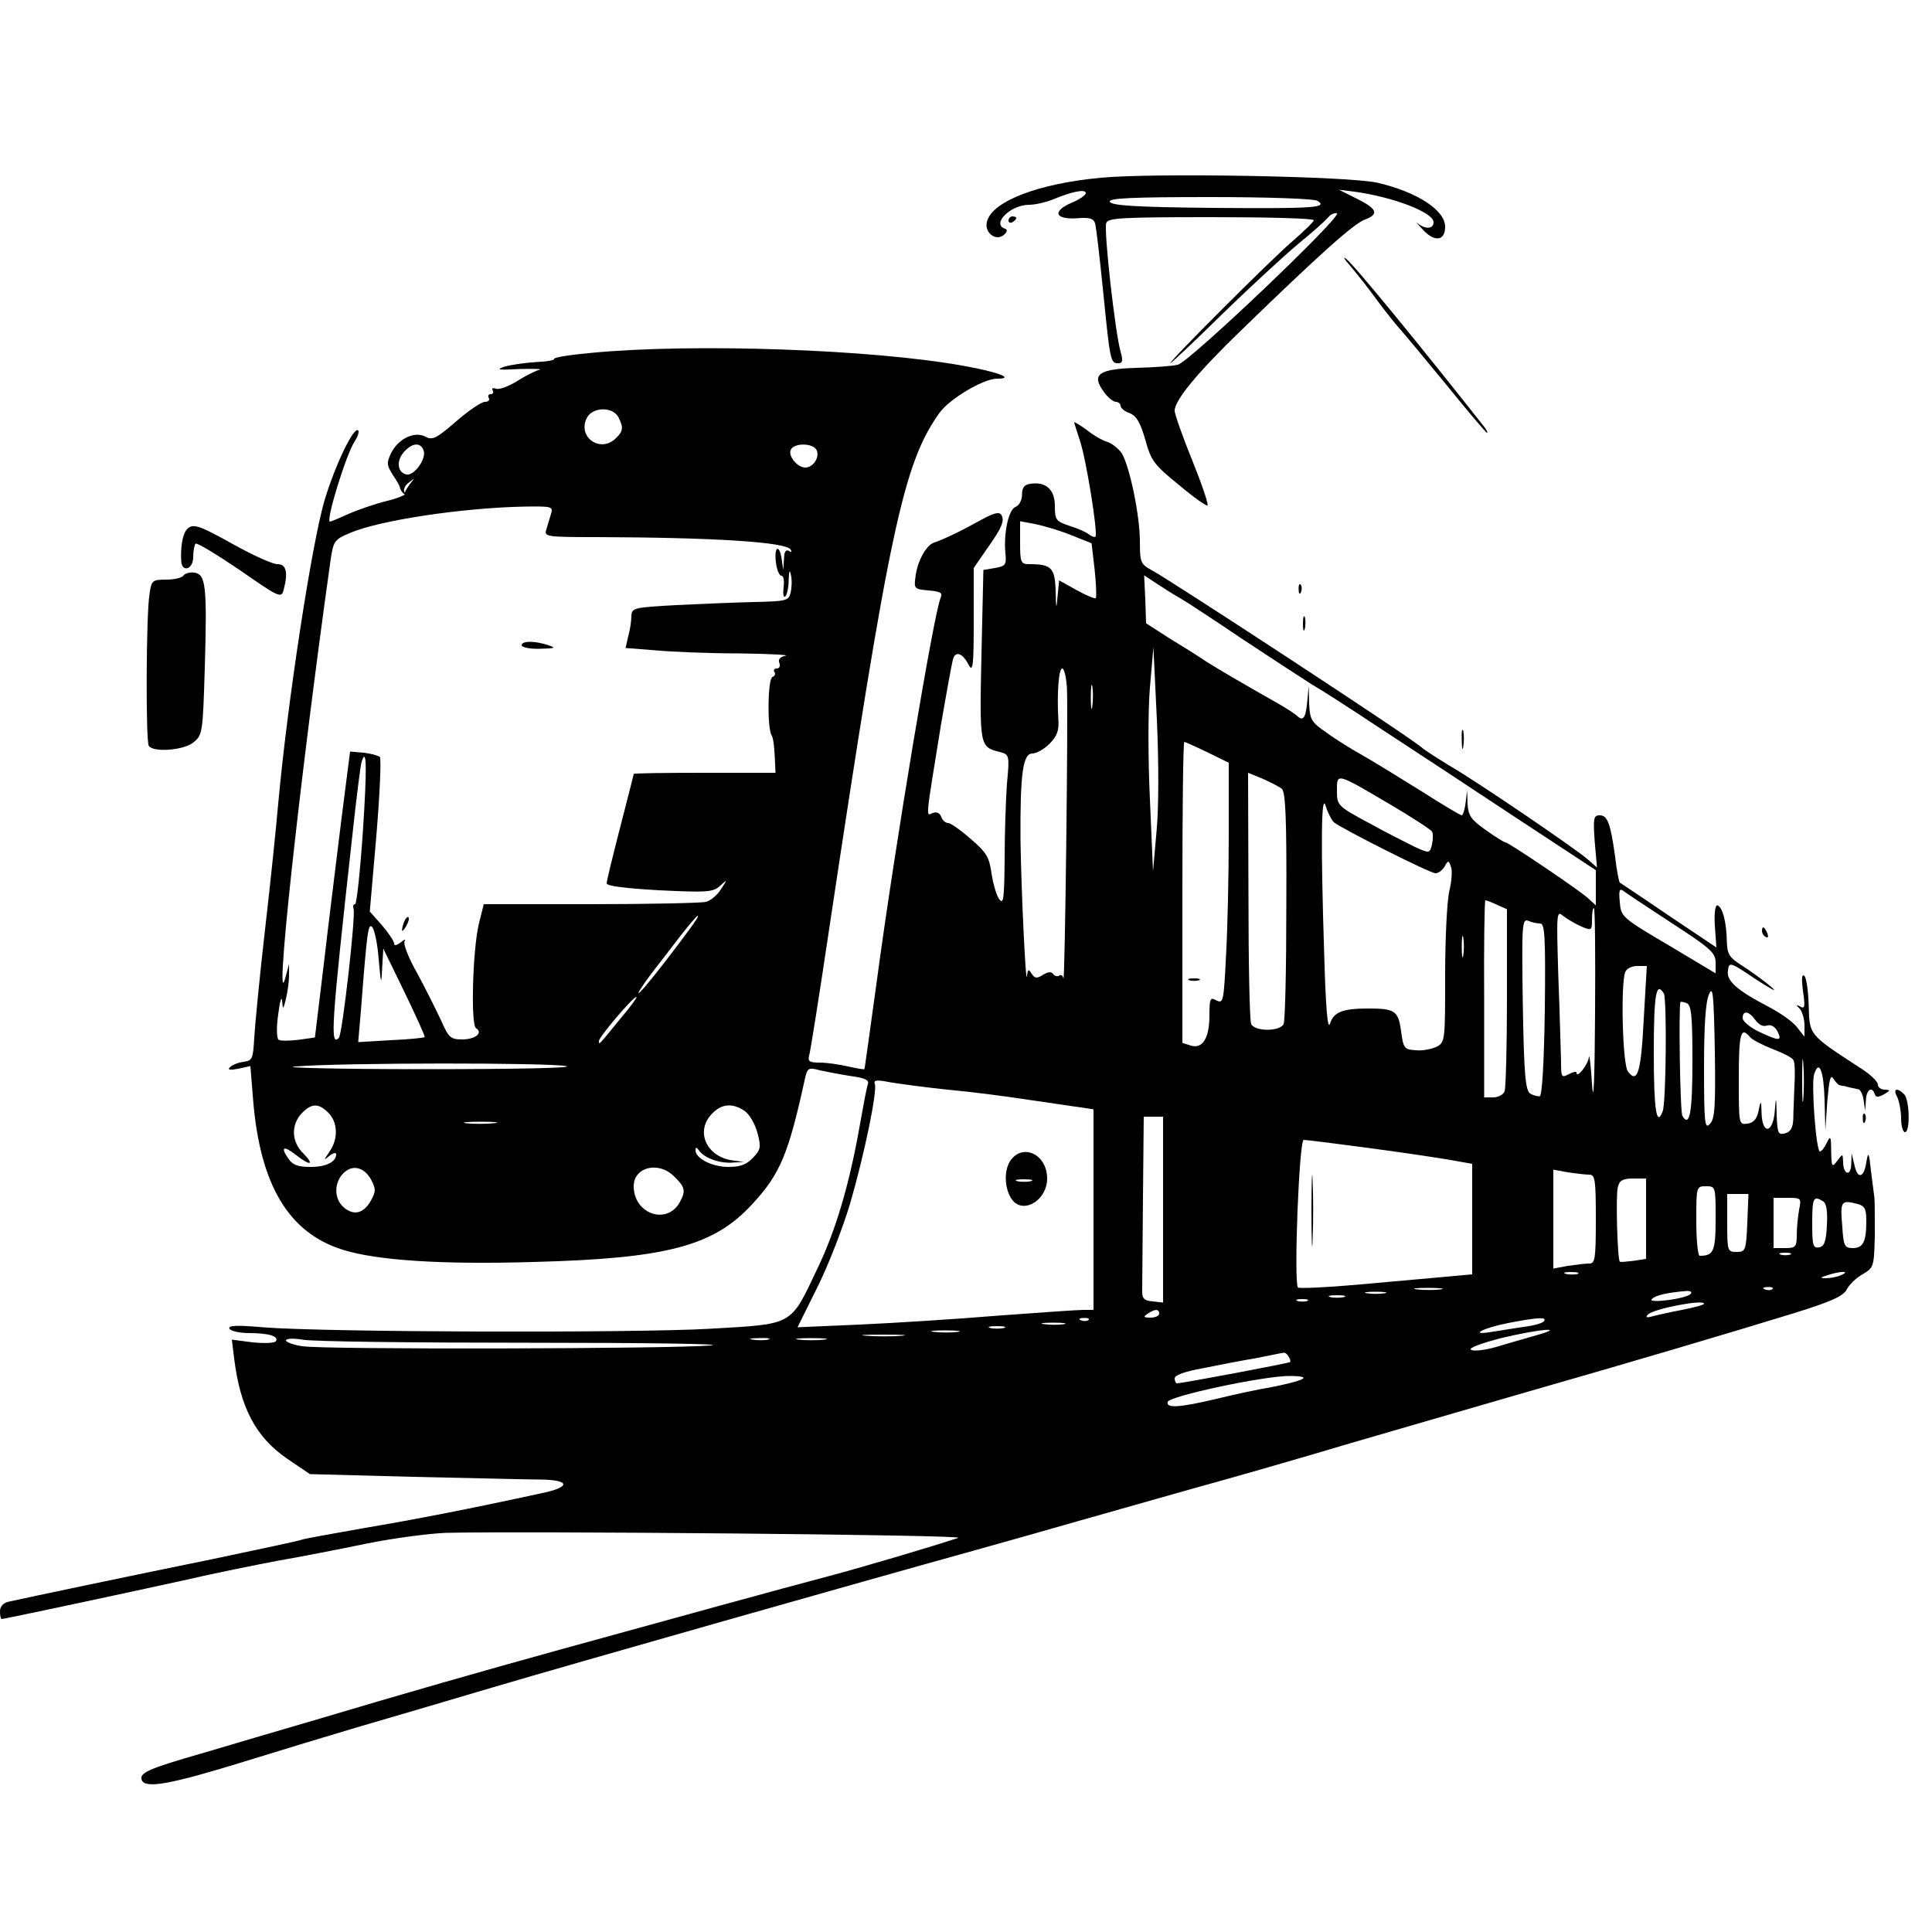
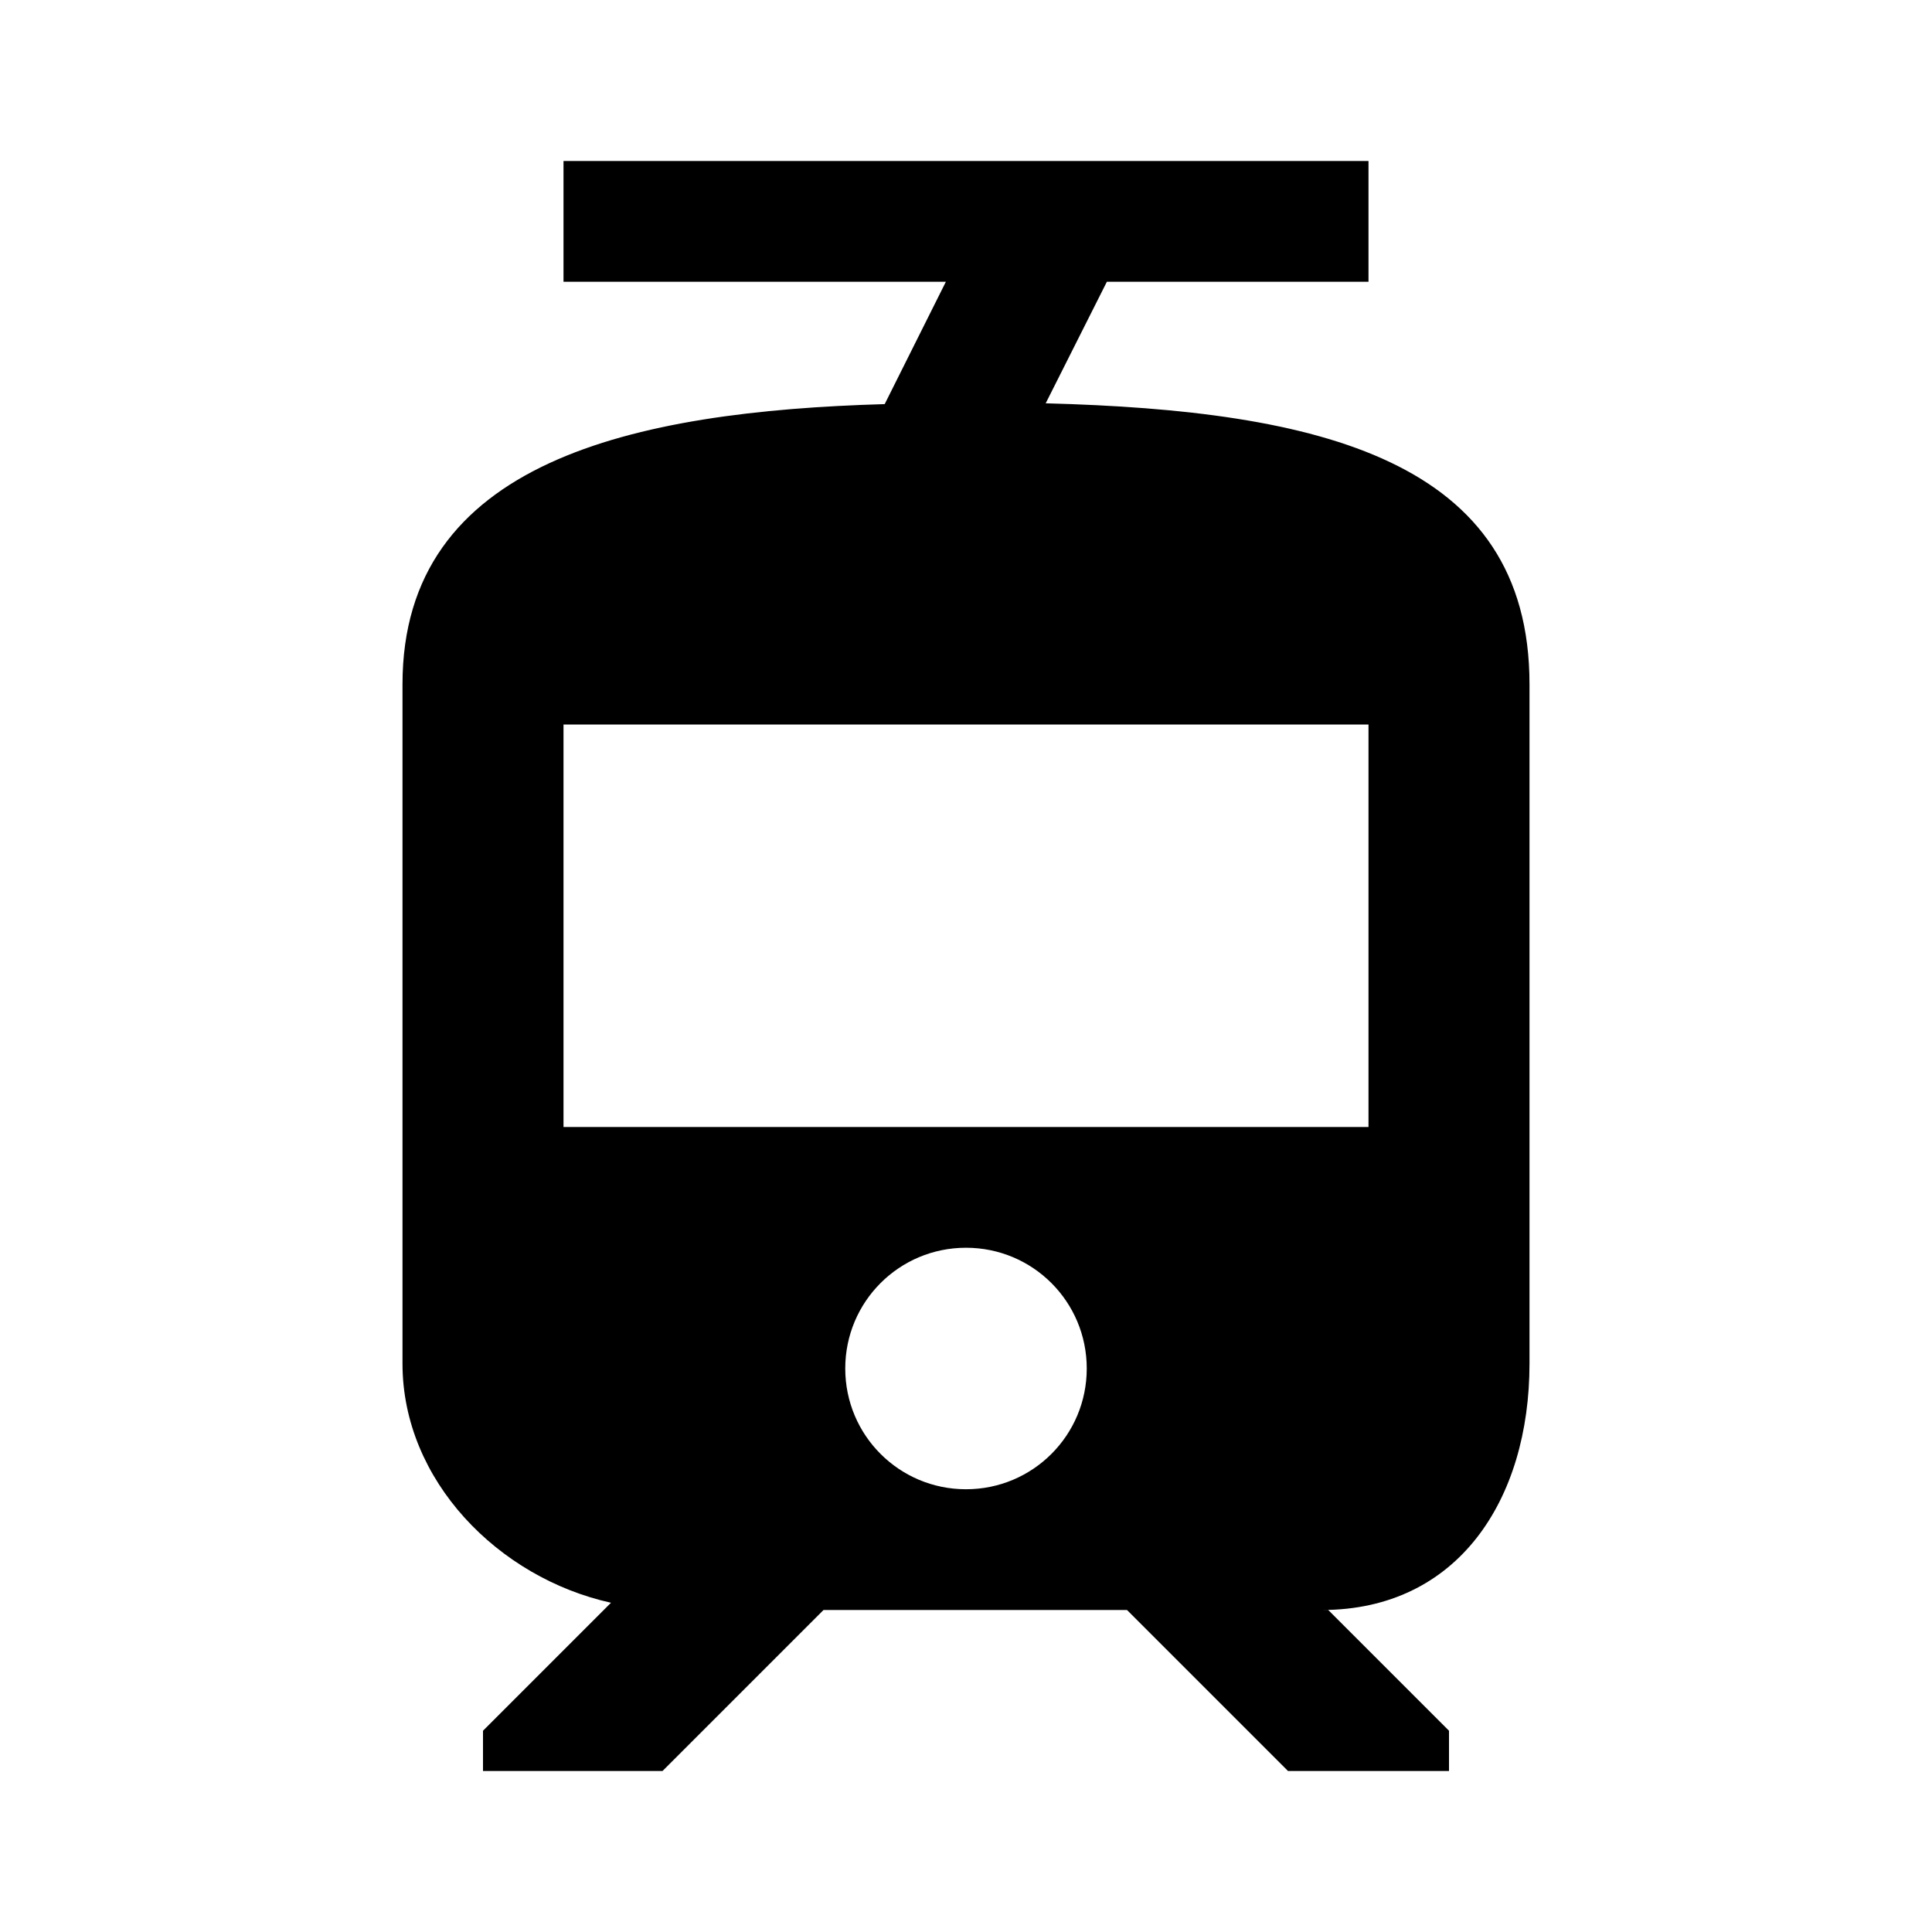
- <svg xmlns="http://www.w3.org/2000/svg" version="1.0" width="500pt" height="500pt" viewBox="0 0 500 500" preserveAspectRatio="xMidYMid meet">
-   <g transform="translate(0,500) scale(0.1,-0.1)" fill="#000000" stroke="none">
-     <path d="M2849 4540 c-161 -15 -278 -60 -294 -111 -10 -29 21 -55 43 -37 9 8 10 14 3 16 -36 12 14 62 62 62 15 0 42 6 60 13 50 21 87 29 87 17 0 -5 -16 -16 -35 -24 -52 -22 -46 -44 10 -41 34 3 45 0 49 -13 3 -9 12 -89 21 -177 18 -180 19 -185 39 -185 11 0 13 6 6 30 -14 49 -44 315 -37 333 5 13 39 15 271 15 146 0 266 -3 266 -8 0 -4 -26 -29 -57 -56 -56 -48 -322 -314 -314 -314 2 0 63 57 135 128 72 70 160 151 196 181 36 29 70 60 77 68 6 8 17 13 23 11 17 -5 -383 -386 -412 -392 -12 -3 -61 -7 -107 -8 -98 -3 -117 -17 -85 -61 10 -15 25 -27 32 -27 6 0 12 -5 12 -10 0 -6 11 -15 23 -19 18 -7 28 -24 41 -69 15 -55 23 -65 87 -117 38 -32 72 -56 74 -53 3 3 -15 56 -40 118 -25 61 -45 119 -45 127 0 27 58 98 172 208 202 196 292 277 321 287 37 14 31 28 -24 55 l-44 22 40 -5 c102 -14 205 -54 205 -79 0 -18 -21 -19 -41 -3 -7 7 -2 0 13 -16 30 -33 58 -30 58 7 0 43 -72 90 -175 114 -71 17 -581 26 -716 13z m561 -60 c28 -18 -13 -20 -274 -18 -197 2 -260 6 -264 16 -3 9 53 12 260 12 145 0 270 -4 278 -10z" />
-     <path d="M2610 4429 c0 -5 5 -7 10 -4 6 3 10 8 10 11 0 2 -4 4 -10 4 -5 0 -10 -5 -10 -11z" />
-     <path d="M3496 4310 c16 -19 43 -53 59 -75 16 -22 42 -56 59 -76 17 -19 76 -90 131 -157 54 -67 101 -122 103 -122 3 0 0 6 -5 13 -163 207 -338 421 -359 437 -10 8 -5 -1 12 -20z" />
-     <path d="M1533 4087 c-57 -5 -101 -12 -99 -16 2 -3 -19 -7 -47 -8 -29 -2 -65 -7 -82 -12 -23 -8 -15 -9 40 -6 39 1 61 0 51 -2 -11 -3 -37 -16 -59 -30 -21 -13 -45 -22 -53 -19 -9 3 -12 1 -9 -4 3 -6 1 -10 -5 -10 -6 0 -8 -4 -5 -10 3 -5 -1 -10 -10 -10 -9 0 -43 -23 -75 -51 -51 -44 -61 -49 -79 -39 -29 15 -71 -6 -89 -43 -12 -25 -11 -31 4 -55 10 -15 19 -30 19 -34 0 -3 4 -10 9 -15 5 -4 6 -3 3 3 -4 7 1 18 11 25 16 13 16 13 2 -5 -8 -11 -14 -21 -12 -24 2 -3 -20 -12 -49 -19 -28 -7 -72 -22 -97 -33 -24 -11 -46 -20 -48 -20 -12 0 42 175 64 208 8 12 12 25 9 28 -11 12 -61 -92 -88 -184 -34 -119 -96 -528 -119 -782 -5 -58 -20 -204 -34 -325 -14 -121 -26 -247 -28 -280 -3 -56 -5 -60 -28 -63 -14 -2 -29 -8 -35 -14 -7 -7 0 -8 21 -4 l32 7 7 -87 c18 -221 92 -344 231 -388 88 -28 256 -39 494 -32 346 9 468 41 568 151 72 78 93 130 136 327 6 24 9 26 38 18 18 -4 55 -11 81 -15 36 -5 47 -10 43 -21 -3 -8 -12 -56 -21 -107 -26 -148 -61 -269 -109 -369 -72 -151 -59 -144 -282 -157 -200 -11 -993 -9 -1153 4 -69 6 -92 5 -87 -4 4 -6 27 -11 51 -11 50 0 77 -8 69 -21 -3 -5 -30 -6 -60 -3 l-54 7 6 -49 c16 -128 56 -203 137 -259 l59 -40 266 -7 c147 -3 296 -7 330 -7 79 -1 80 -20 1 -36 -189 -41 -323 -67 -459 -90 -85 -15 -157 -28 -160 -30 -3 -2 -107 -24 -230 -50 -212 -43 -477 -99 -527 -110 -15 -3 -23 -13 -23 -25 0 -11 2 -20 4 -20 8 0 330 69 471 100 77 18 187 40 245 51 58 10 160 30 228 44 68 14 160 26 205 28 196 5 1350 -5 1327 -13 -73 -24 -238 -73 -335 -99 -111 -29 -430 -117 -695 -190 -192 -53 -416 -117 -630 -181 -96 -28 -228 -67 -292 -86 -146 -42 -168 -52 -161 -71 9 -23 77 -10 265 48 90 28 222 68 293 89 72 21 229 67 350 103 206 61 967 277 1245 354 69 19 188 53 265 75 77 22 212 60 300 85 88 24 273 77 410 118 138 40 347 101 465 135 262 75 512 149 681 201 97 30 128 44 138 61 6 13 25 31 41 40 29 17 30 19 32 100 0 46 0 90 -1 98 -1 8 -5 40 -9 70 -5 49 -7 51 -12 22 -6 -41 -23 -45 -31 -6 l-7 29 -1 -28 c-1 -33 -21 -27 -21 6 -1 22 -1 22 -15 3 -14 -18 -15 -17 -16 25 0 39 -2 41 -11 22 -6 -13 -14 -23 -18 -23 -10 0 -23 175 -15 200 13 40 25 8 27 -68 l2 -77 5 75 c5 56 8 71 16 58 6 -9 13 -17 18 -17 4 -1 9 -2 12 -2 3 -1 10 -3 15 -4 6 -1 14 -3 19 -4 5 0 12 -13 14 -28 l4 -28 2 28 c1 27 16 37 23 15 3 -8 9 -8 24 0 17 10 17 11 2 12 -10 0 -18 6 -18 13 0 8 -21 28 -47 44 -132 86 -130 84 -132 159 -1 38 -6 73 -11 78 -7 7 -8 -6 -4 -38 6 -41 5 -48 -7 -41 -11 6 -12 5 -1 -6 6 -7 12 -26 12 -42 l0 -30 -19 24 c-10 14 -44 38 -75 54 -82 43 -109 67 -104 94 3 22 5 22 73 -24 39 -25 57 -35 40 -20 -16 14 -49 38 -72 53 -38 24 -43 31 -44 67 -1 49 -11 87 -24 92 -6 2 -9 -20 -7 -53 l4 -56 -124 83 c-67 46 -125 84 -126 85 -2 1 -8 31 -12 66 -12 88 -20 108 -40 108 -16 0 -17 -8 -13 -67 l6 -68 -24 21 c-32 28 -286 201 -357 242 -31 19 -64 40 -72 47 -27 25 -638 425 -697 458 -31 17 -33 20 -33 76 0 68 -27 196 -47 228 -8 12 -25 25 -36 29 -12 3 -37 17 -54 31 -18 13 -33 22 -33 20 0 -2 7 -23 15 -48 16 -47 47 -240 40 -248 -3 -2 -10 1 -17 6 -7 6 -30 16 -50 22 -35 12 -38 15 -38 51 0 43 -23 64 -63 58 -16 -2 -22 -10 -22 -28 0 -14 -7 -28 -17 -32 -18 -7 -31 -68 -26 -120 3 -30 0 -33 -27 -38 l-30 -5 -5 -219 c-5 -237 -5 -239 47 -252 25 -7 26 -7 19 -82 -3 -41 -6 -129 -6 -196 -1 -103 -3 -118 -14 -103 -7 9 -16 40 -20 67 -6 42 -13 54 -54 89 -26 23 -52 41 -58 41 -7 0 -15 7 -18 16 -4 10 -12 14 -22 10 -18 -7 -20 -26 21 227 15 87 29 165 32 173 7 20 25 13 40 -17 11 -20 13 -2 13 114 l0 137 33 48 c40 56 48 75 38 90 -5 8 -20 4 -51 -13 -52 -29 -98 -51 -122 -59 -21 -6 -45 -50 -49 -91 -4 -28 -2 -30 34 -33 32 -3 37 -6 31 -20 -18 -44 -118 -641 -165 -992 -17 -123 -31 -226 -32 -227 -2 -1 -20 2 -42 7 -22 5 -55 10 -73 10 -27 0 -32 3 -28 18 3 9 26 154 51 322 156 1039 193 1211 286 1341 25 36 114 89 149 89 48 0 4 17 -85 33 -235 43 -699 59 -962 34z m67 -166 c14 -27 13 -37 -6 -55 -40 -40 -101 3 -75 53 15 28 66 29 81 2z m-504 -86 c9 -21 -24 -67 -44 -63 -24 5 -27 36 -6 59 21 23 42 25 50 4z m1018 -1 c7 -19 -10 -44 -30 -44 -20 0 -44 29 -38 45 8 20 60 19 68 -1z m-688 -164 c-3 -11 -9 -29 -12 -40 -6 -19 -2 -20 132 -20 305 -1 488 -13 500 -32 4 -7 2 -8 -4 -4 -8 5 -13 -2 -13 -21 l-2 -28 -4 28 c-6 40 -20 33 -15 -8 2 -19 9 -35 14 -35 6 0 8 -13 6 -29 -2 -17 -1 -28 4 -25 4 3 9 22 9 42 1 25 3 30 6 13 3 -12 2 -33 -1 -45 -5 -21 -12 -22 -93 -24 -49 -1 -140 -5 -203 -8 -109 -6 -115 -7 -116 -28 0 -11 -3 -35 -8 -52 l-7 -31 77 -6 c42 -4 140 -8 218 -8 78 -1 131 -4 119 -6 -14 -3 -20 -9 -16 -19 3 -8 0 -14 -7 -14 -6 0 -9 -4 -6 -9 4 -5 1 -11 -5 -13 -12 -4 -14 -132 -2 -151 4 -6 7 -30 8 -54 l2 -43 -184 0 c-100 0 -183 -1 -183 -3 0 -2 -16 -64 -35 -138 -19 -74 -35 -139 -35 -145 0 -7 48 -13 136 -18 123 -6 139 -5 157 11 20 18 20 18 3 -8 -9 -15 -27 -30 -39 -33 -12 -3 -147 -6 -299 -6 l-276 0 -13 -52 c-16 -69 -21 -261 -7 -269 19 -12 -2 -29 -36 -29 -30 0 -35 5 -54 48 -12 26 -39 80 -61 121 -23 40 -38 78 -34 85 4 6 -1 5 -10 -3 -11 -8 -17 -9 -17 -3 0 6 -14 27 -31 47 l-32 36 17 196 c9 108 13 200 9 204 -5 4 -24 9 -42 11 l-35 3 -23 -180 c-12 -99 -33 -265 -45 -370 l-23 -190 -42 -6 c-24 -3 -47 -3 -52 0 -5 4 -6 32 -1 66 4 33 9 49 10 35 2 -24 3 -24 10 5 4 17 8 44 8 60 l0 30 -8 -30 c-34 -134 34 495 116 1079 7 45 10 50 48 66 75 33 292 66 455 69 69 1 73 0 67 -19z m1344 -54 l55 -22 8 -69 c4 -37 5 -70 3 -73 -3 -2 -25 7 -50 21 l-45 25 -4 -41 c-3 -36 -4 -34 -5 14 -2 60 -11 69 -69 69 -21 0 -23 5 -23 55 l0 56 38 -7 c20 -4 62 -16 92 -28z m284 -164 c16 -9 89 -57 163 -107 74 -49 154 -101 176 -115 23 -13 104 -65 179 -115 75 -49 232 -152 348 -229 l210 -138 0 -46 0 -45 -22 20 c-25 22 -204 143 -212 143 -3 0 -26 14 -51 32 -38 27 -45 37 -47 67 l-1 36 -4 -32 c-2 -18 -7 -33 -10 -33 -4 0 -52 29 -107 64 -56 35 -123 76 -151 92 -27 15 -69 41 -92 58 -39 27 -43 33 -45 75 l-1 46 -4 -42 c-4 -43 -11 -51 -28 -34 -6 5 -26 18 -45 29 -78 44 -157 90 -190 111 -19 13 -62 40 -95 60 l-59 38 -2 62 -3 62 32 -21 c18 -12 45 -29 61 -38z m-61 -605 l-9 -102 -8 186 c-5 103 -5 233 0 290 l9 104 9 -188 c5 -113 5 -229 -1 -290z m-232 376 c4 -47 -5 -781 -9 -755 -1 7 -6 11 -11 7 -5 -3 -12 -1 -16 5 -4 6 -13 5 -26 -3 -16 -10 -21 -9 -29 3 -8 13 -10 12 -12 -5 -3 -36 -15 216 -17 351 -1 172 6 224 31 224 10 0 30 11 44 25 20 20 25 35 23 63 -4 68 1 132 10 132 5 0 10 -21 12 -47z m66 -50 c-2 -16 -4 -5 -4 22 0 28 2 40 4 28 2 -13 2 -35 0 -50z m298 -120 l55 -27 0 -186 c0 -102 -3 -242 -7 -312 -6 -120 -7 -126 -25 -117 -16 9 -18 5 -18 -39 0 -59 -18 -87 -48 -78 l-22 7 0 390 c0 214 2 389 5 389 2 0 29 -12 60 -27z m-2186 -207 c-7 -102 -16 -186 -20 -186 -5 0 -6 -6 -4 -12 6 -17 -29 -325 -38 -334 -23 -23 -20 29 34 516 11 102 22 191 25 199 13 40 14 -16 3 -183z m2378 113 c10 -9 13 -72 12 -303 0 -160 -3 -298 -7 -306 -9 -20 -75 -20 -84 0 -4 8 -7 158 -7 333 l-1 317 37 -15 c20 -9 42 -20 50 -26z m281 -41 c56 -33 105 -65 108 -70 3 -5 3 -20 0 -33 -6 -24 -6 -24 -44 -7 -20 10 -74 37 -119 62 -82 44 -83 46 -83 84 0 46 -3 47 138 -36z m-146 -46 c23 -18 249 -132 263 -132 8 0 18 8 24 18 9 16 10 16 16 -1 4 -9 2 -37 -4 -62 -6 -24 -11 -122 -11 -218 0 -170 0 -174 -22 -186 -13 -6 -37 -11 -54 -9 -30 2 -32 5 -38 49 -7 53 -16 59 -84 59 -68 0 -90 -9 -100 -39 -6 -18 -11 39 -15 179 -9 282 -8 424 4 384 5 -17 15 -36 21 -42z m876 -262 c99 -64 112 -76 112 -101 l0 -28 -122 73 c-121 71 -123 74 -126 111 -3 31 -1 37 10 29 7 -6 64 -43 126 -84z m-453 48 l25 -11 0 -228 c0 -125 -3 -234 -6 -243 -3 -9 -17 -16 -29 -16 l-24 0 0 255 c-1 140 1 255 3 255 3 0 17 -5 31 -12z m253 -280 c-1 -178 -4 -242 -8 -183 -3 50 -7 80 -8 69 -2 -19 -32 -57 -32 -40 0 4 -9 2 -20 -4 -19 -10 -20 -8 -20 32 -1 24 -3 122 -7 218 -5 170 -5 175 13 159 11 -8 31 -20 47 -27 26 -11 27 -10 27 18 0 17 2 30 5 30 3 0 4 -123 3 -272z m-2345 215 c-65 -88 -125 -163 -130 -163 -3 0 11 21 31 48 20 26 55 71 77 100 22 28 42 52 45 52 3 0 -8 -17 -23 -37z m2203 17 c12 0 14 -34 12 -222 -2 -136 -7 -223 -13 -225 -5 -1 -17 2 -25 7 -12 8 -16 48 -19 231 -3 205 -2 222 14 216 9 -4 23 -7 31 -7z m-3006 -92 c6 -67 7 -69 9 -23 l3 50 55 -113 c30 -62 54 -115 52 -116 -2 -2 -42 -6 -88 -8 l-84 -5 7 81 c16 209 19 227 29 217 6 -6 14 -43 17 -83z m2807 10 c-2 -13 -4 -3 -4 22 0 25 2 35 4 23 2 -13 2 -33 0 -45z m467 -165 c-7 -138 -16 -169 -41 -136 -14 18 -19 226 -7 257 3 9 17 16 31 16 l25 0 -8 -137z m171 -272 c-13 -14 -15 2 -15 146 0 108 4 171 13 190 10 23 12 2 15 -147 2 -145 0 -176 -13 -189z m-119 338 c8 -13 6 -283 -3 -305 -16 -42 -23 3 -23 151 0 153 6 186 26 154z m-2697 -61 c-61 -75 -59 -73 -59 -62 0 10 88 114 97 114 3 0 -14 -24 -38 -52z m2771 -113 c0 -134 -7 -174 -26 -143 -6 9 -10 281 -5 295 1 1 8 0 16 -3 12 -5 15 -31 15 -149z m163 105 c9 -12 20 -18 30 -14 10 3 20 -2 27 -15 13 -26 5 -26 -48 -1 -23 11 -42 27 -42 35 0 21 16 19 33 -5z m-14 -44 c6 -7 33 -21 59 -31 26 -10 50 -22 53 -28 4 -5 5 -34 3 -66 -1 -31 -3 -70 -3 -87 -1 -23 -7 -33 -21 -37 -18 -5 -20 0 -22 46 -1 51 -2 51 -5 10 -5 -56 -32 -60 -34 -5 -1 36 -2 36 -8 7 -4 -21 -13 -31 -29 -33 -22 -3 -22 -2 -22 117 0 117 5 136 29 107z m138 -159 c-2 -23 -3 -1 -3 48 0 50 1 68 3 42 2 -26 2 -67 0 -90z m-3202 84 c23 -5 -130 -8 -370 -8 -226 0 -374 4 -330 7 121 10 654 10 700 1z m987 -61 c57 -5 150 -17 208 -26 58 -8 120 -18 138 -20 l32 -5 0 -259 0 -260 -27 0 c-14 0 -114 -7 -222 -15 -108 -9 -268 -19 -356 -23 l-161 -7 52 105 c29 58 66 155 84 215 37 127 71 292 64 310 -4 10 5 11 40 4 24 -4 91 -13 148 -19z m-1602 -60 c24 -24 26 -67 3 -100 -16 -24 -16 -24 0 -11 9 7 17 9 17 4 0 -20 -26 -33 -66 -33 -33 0 -47 5 -58 22 -21 30 -12 34 20 9 37 -29 49 -27 19 4 -31 30 -32 73 -5 103 26 27 44 28 70 2z m1077 5 c13 -9 27 -34 33 -56 10 -37 9 -44 -11 -65 -17 -18 -33 -24 -64 -24 -42 0 -85 22 -85 43 0 8 2 9 8 1 13 -20 50 -34 84 -33 l33 2 -30 4 c-67 10 -96 75 -53 120 25 27 54 29 85 8z m1083 -256 l0 -240 -27 3 c-23 2 -28 8 -27 31 0 15 1 122 2 237 l2 210 25 0 25 0 0 -241z m-1733 224 c-20 -2 -52 -2 -70 0 -17 2 0 4 38 4 39 0 53 -2 32 -4z m2258 -63 c83 -11 178 -25 213 -31 l62 -11 0 -143 0 -143 -77 -7 c-43 -4 -143 -13 -223 -20 -80 -7 -148 -10 -151 -7 -11 14 3 382 15 382 6 0 79 -9 161 -20z m-2575 -82 c13 -25 13 -31 0 -55 -19 -34 -45 -40 -71 -17 -24 21 -25 61 -2 86 23 25 54 19 73 -14z m785 7 c28 -27 30 -37 15 -65 -33 -62 -120 -32 -120 40 0 50 65 66 105 25z m2368 5 c15 0 17 -12 17 -115 0 -103 -2 -115 -17 -115 -10 0 -35 -3 -55 -6 l-38 -7 0 128 0 128 38 -7 c20 -3 45 -6 55 -6z m147 -114 l0 -104 -32 -5 c-18 -2 -34 -4 -36 -2 -6 5 -11 173 -5 193 4 17 13 22 39 22 l34 0 0 -104z m180 0 c0 -84 -5 -96 -41 -96 -5 0 -9 41 -9 90 0 89 0 90 25 90 25 0 25 -1 25 -84z m82 -11 c-3 -72 -5 -75 -28 -75 -23 0 -24 2 -24 75 l0 75 28 0 27 0 -3 -75z m134 34 c-3 -17 -6 -47 -6 -65 0 -31 -3 -34 -30 -34 l-30 0 0 65 0 65 36 0 c36 0 36 -1 30 -31z m62 22 c9 -5 12 -25 10 -62 -2 -42 -7 -55 -20 -57 -16 -3 -18 5 -18 62 0 66 3 73 28 57z m90 -7 c18 -5 22 -13 22 -44 0 -53 -8 -70 -35 -70 -21 0 -24 6 -27 53 -6 70 -4 72 40 61z m-175 -131 c-7 -2 -19 -2 -25 0 -7 3 -2 5 12 5 14 0 19 -2 13 -5z m-550 -50 c-7 -2 -21 -2 -30 0 -10 3 -4 5 12 5 17 0 24 -2 18 -5z m682 -3 c-11 -5 -29 -8 -40 -8 -16 0 -15 2 5 8 34 11 60 11 35 0z m-1037 -37 c-15 -2 -42 -2 -60 0 -18 2 -6 4 27 4 33 0 48 -2 33 -4z m859 1 c-3 -3 -12 -4 -19 -1 -8 3 -5 6 6 6 11 1 17 -2 13 -5z m-1004 -11 c-13 -2 -33 -2 -45 0 -13 2 -3 4 22 4 25 0 35 -2 23 -4z m792 -2 c-14 -13 -113 -25 -100 -13 9 10 41 17 90 21 11 0 15 -3 10 -8z m-897 -8 c-10 -2 -26 -2 -35 0 -10 3 -2 5 17 5 19 0 27 -2 18 -5z m-95 -10 c-7 -2 -19 -2 -25 0 -7 3 -2 5 12 5 14 0 19 -2 13 -5z m1027 -7 c0 -3 -26 -10 -57 -16 -32 -6 -67 -14 -78 -17 -14 -4 -17 -2 -10 5 14 15 145 40 145 28z m-1410 -26 c0 -5 -10 -10 -22 -10 -19 0 -20 2 -8 10 19 13 30 13 30 0z m-183 -16 c-3 -3 -12 -4 -19 -1 -8 3 -5 6 6 6 11 1 17 -2 13 -5z m1179 -3 c-3 -5 -27 -12 -53 -15 -27 -4 -64 -10 -83 -13 -60 -10 -23 10 43 23 78 15 100 16 93 5z m-1243 -8 c-13 -2 -35 -2 -50 0 -16 2 -5 4 22 4 28 0 40 -2 28 -4z m-155 -10 c-10 -2 -26 -2 -35 0 -10 3 -2 5 17 5 19 0 27 -2 18 -5z m-120 -10 c-15 -2 -42 -2 -60 0 -18 2 -6 4 27 4 33 0 48 -2 33 -4z m1497 -9 c-27 -8 -74 -21 -103 -30 -29 -8 -58 -12 -65 -7 -7 4 24 16 78 30 100 24 172 30 90 7z m-1642 -1 c-23 -2 -64 -2 -90 0 -26 2 -7 3 42 3 50 0 71 -1 48 -3z m-963 -18 c300 0 511 -3 470 -7 -103 -9 -1005 -11 -1057 -2 -24 3 -43 11 -43 15 0 5 19 6 43 2 23 -5 287 -8 587 -8z m618 8 c-10 -2 -28 -2 -40 0 -13 2 -5 4 17 4 22 1 32 -1 23 -4z m145 0 c-18 -2 -48 -2 -65 0 -18 2 -4 4 32 4 36 0 50 -2 33 -4z m1202 -44 c4 -6 5 -12 4 -14 -4 -3 -279 -55 -293 -55 -3 0 -6 6 -6 13 0 8 27 18 73 26 39 8 101 20 137 26 36 7 68 14 72 14 4 1 10 -4 13 -10z m35 -58 c-8 -5 -44 -14 -80 -21 -36 -6 -101 -20 -145 -31 -94 -22 -128 -24 -123 -7 5 15 243 66 313 67 33 0 45 -3 35 -8z" />
-     <path d="M1350 3330 c0 -5 21 -10 48 -9 38 1 42 2 22 9 -36 12 -70 12 -70 0z" />
-     <path d="M1046 2615 c-9 -26 -7 -32 5 -12 6 10 9 21 6 23 -2 3 -7 -2 -11 -11z" />
-     <path d="M3078 2463 c6 -2 18 -2 25 0 6 3 1 5 -13 5 -14 0 -19 -2 -12 -5z" />
-     <path d="M2614 1995 c-17 -27 -14 -76 7 -102 30 -35 89 2 89 57 0 63 -64 93 -96 45z m54 -52 c-10 -2 -26 -2 -35 0 -10 3 -2 5 17 5 19 0 27 -2 18 -5z" />
-     <path d="M3394 1865 c0 -82 2 -115 3 -72 2 43 2 110 0 150 -1 40 -3 5 -3 -78z" />
-     <path d="M482 3628 c-10 -13 -15 -46 -13 -80 2 -31 31 -21 31 10 0 16 3 31 6 35 4 3 55 -28 114 -68 102 -71 108 -74 114 -52 12 46 7 67 -16 67 -13 0 -63 23 -112 50 -95 53 -108 57 -124 38z" />
-     <path d="M475 3511 c-3 -6 -23 -11 -44 -11 -37 0 -39 -2 -44 -37 -9 -53 -10 -380 -2 -393 11 -18 91 -12 116 9 23 19 24 25 29 193 6 210 3 242 -27 246 -11 2 -24 -2 -28 -7z" />
-     <path d="M3361 3474 c0 -11 3 -14 6 -6 3 7 2 16 -1 19 -3 4 -6 -2 -5 -13z" />
-     <path d="M3372 3385 c0 -16 2 -22 5 -12 2 9 2 23 0 30 -3 6 -5 -1 -5 -18z" />
-     <path d="M3783 3085 c0 -22 2 -30 4 -17 2 12 2 30 0 40 -3 9 -5 -1 -4 -23z" />
-     <path d="M4560 2591 c0 -6 4 -13 10 -16 6 -3 7 1 4 9 -7 18 -14 21 -14 7z" />
-     <path d="M4910 2161 c5 -11 10 -36 10 -55 0 -20 5 -36 10 -36 14 0 12 84 -2 98 -19 19 -30 14 -18 -7z" />
-     <path d="M4821 2104 c0 -11 3 -14 6 -6 3 7 2 16 -1 19 -3 4 -6 -2 -5 -13z" />
-   </g>
+ <svg xmlns="http://www.w3.org/2000/svg" viewBox="0 0 24 24">
+   <path d="M19 16.94V8.5c0-2.79-2.61-3.4-6.01-3.49l.76-1.51H17V2H7v1.5h4.75l-.76 1.52C7.86 5.11 5 5.73 5 8.5v8.44c0 1.45 1.19 2.66 2.59 2.97L6 21.5v.5h2.23l2-2H14l2 2h2v-.5L16.5 20h-.08c1.69 0 2.58-1.37 2.58-3.06zm-7 1.56c-.83 0-1.5-.67-1.5-1.5s.67-1.5 1.5-1.5 1.5.67 1.5 1.5-.67 1.5-1.5 1.5zm5-4.5H7V9h10v5z" />
</svg>
